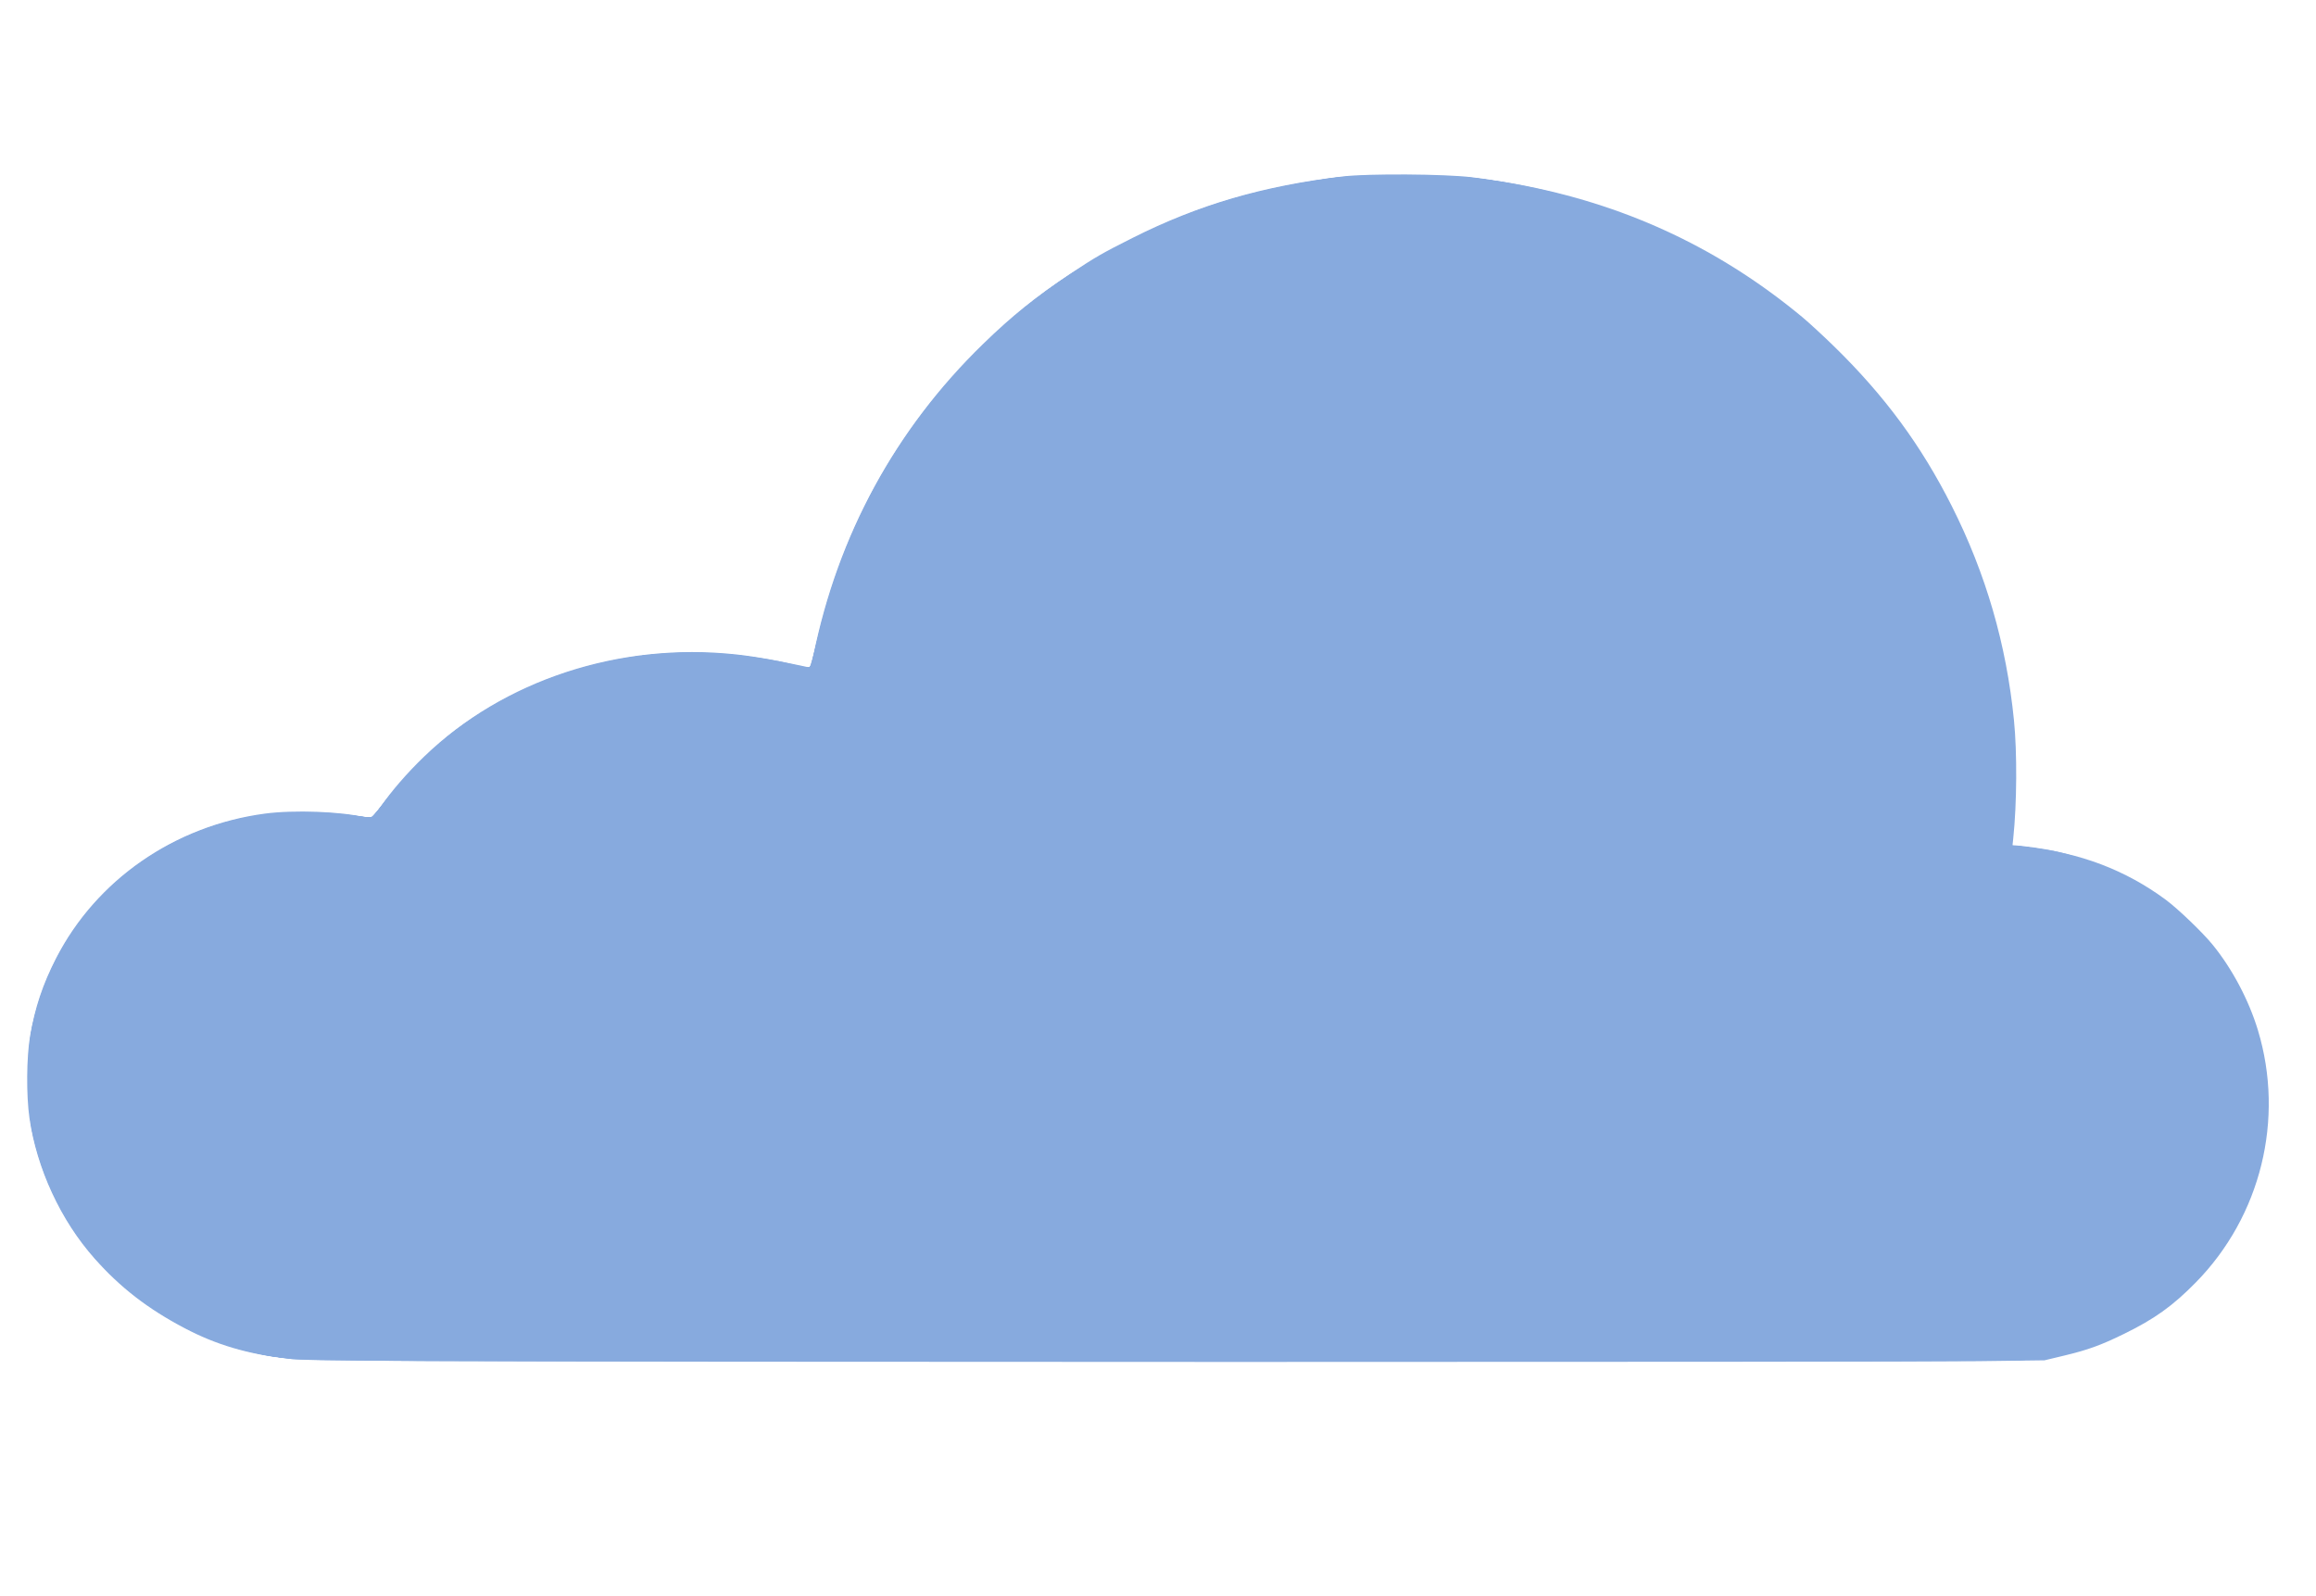
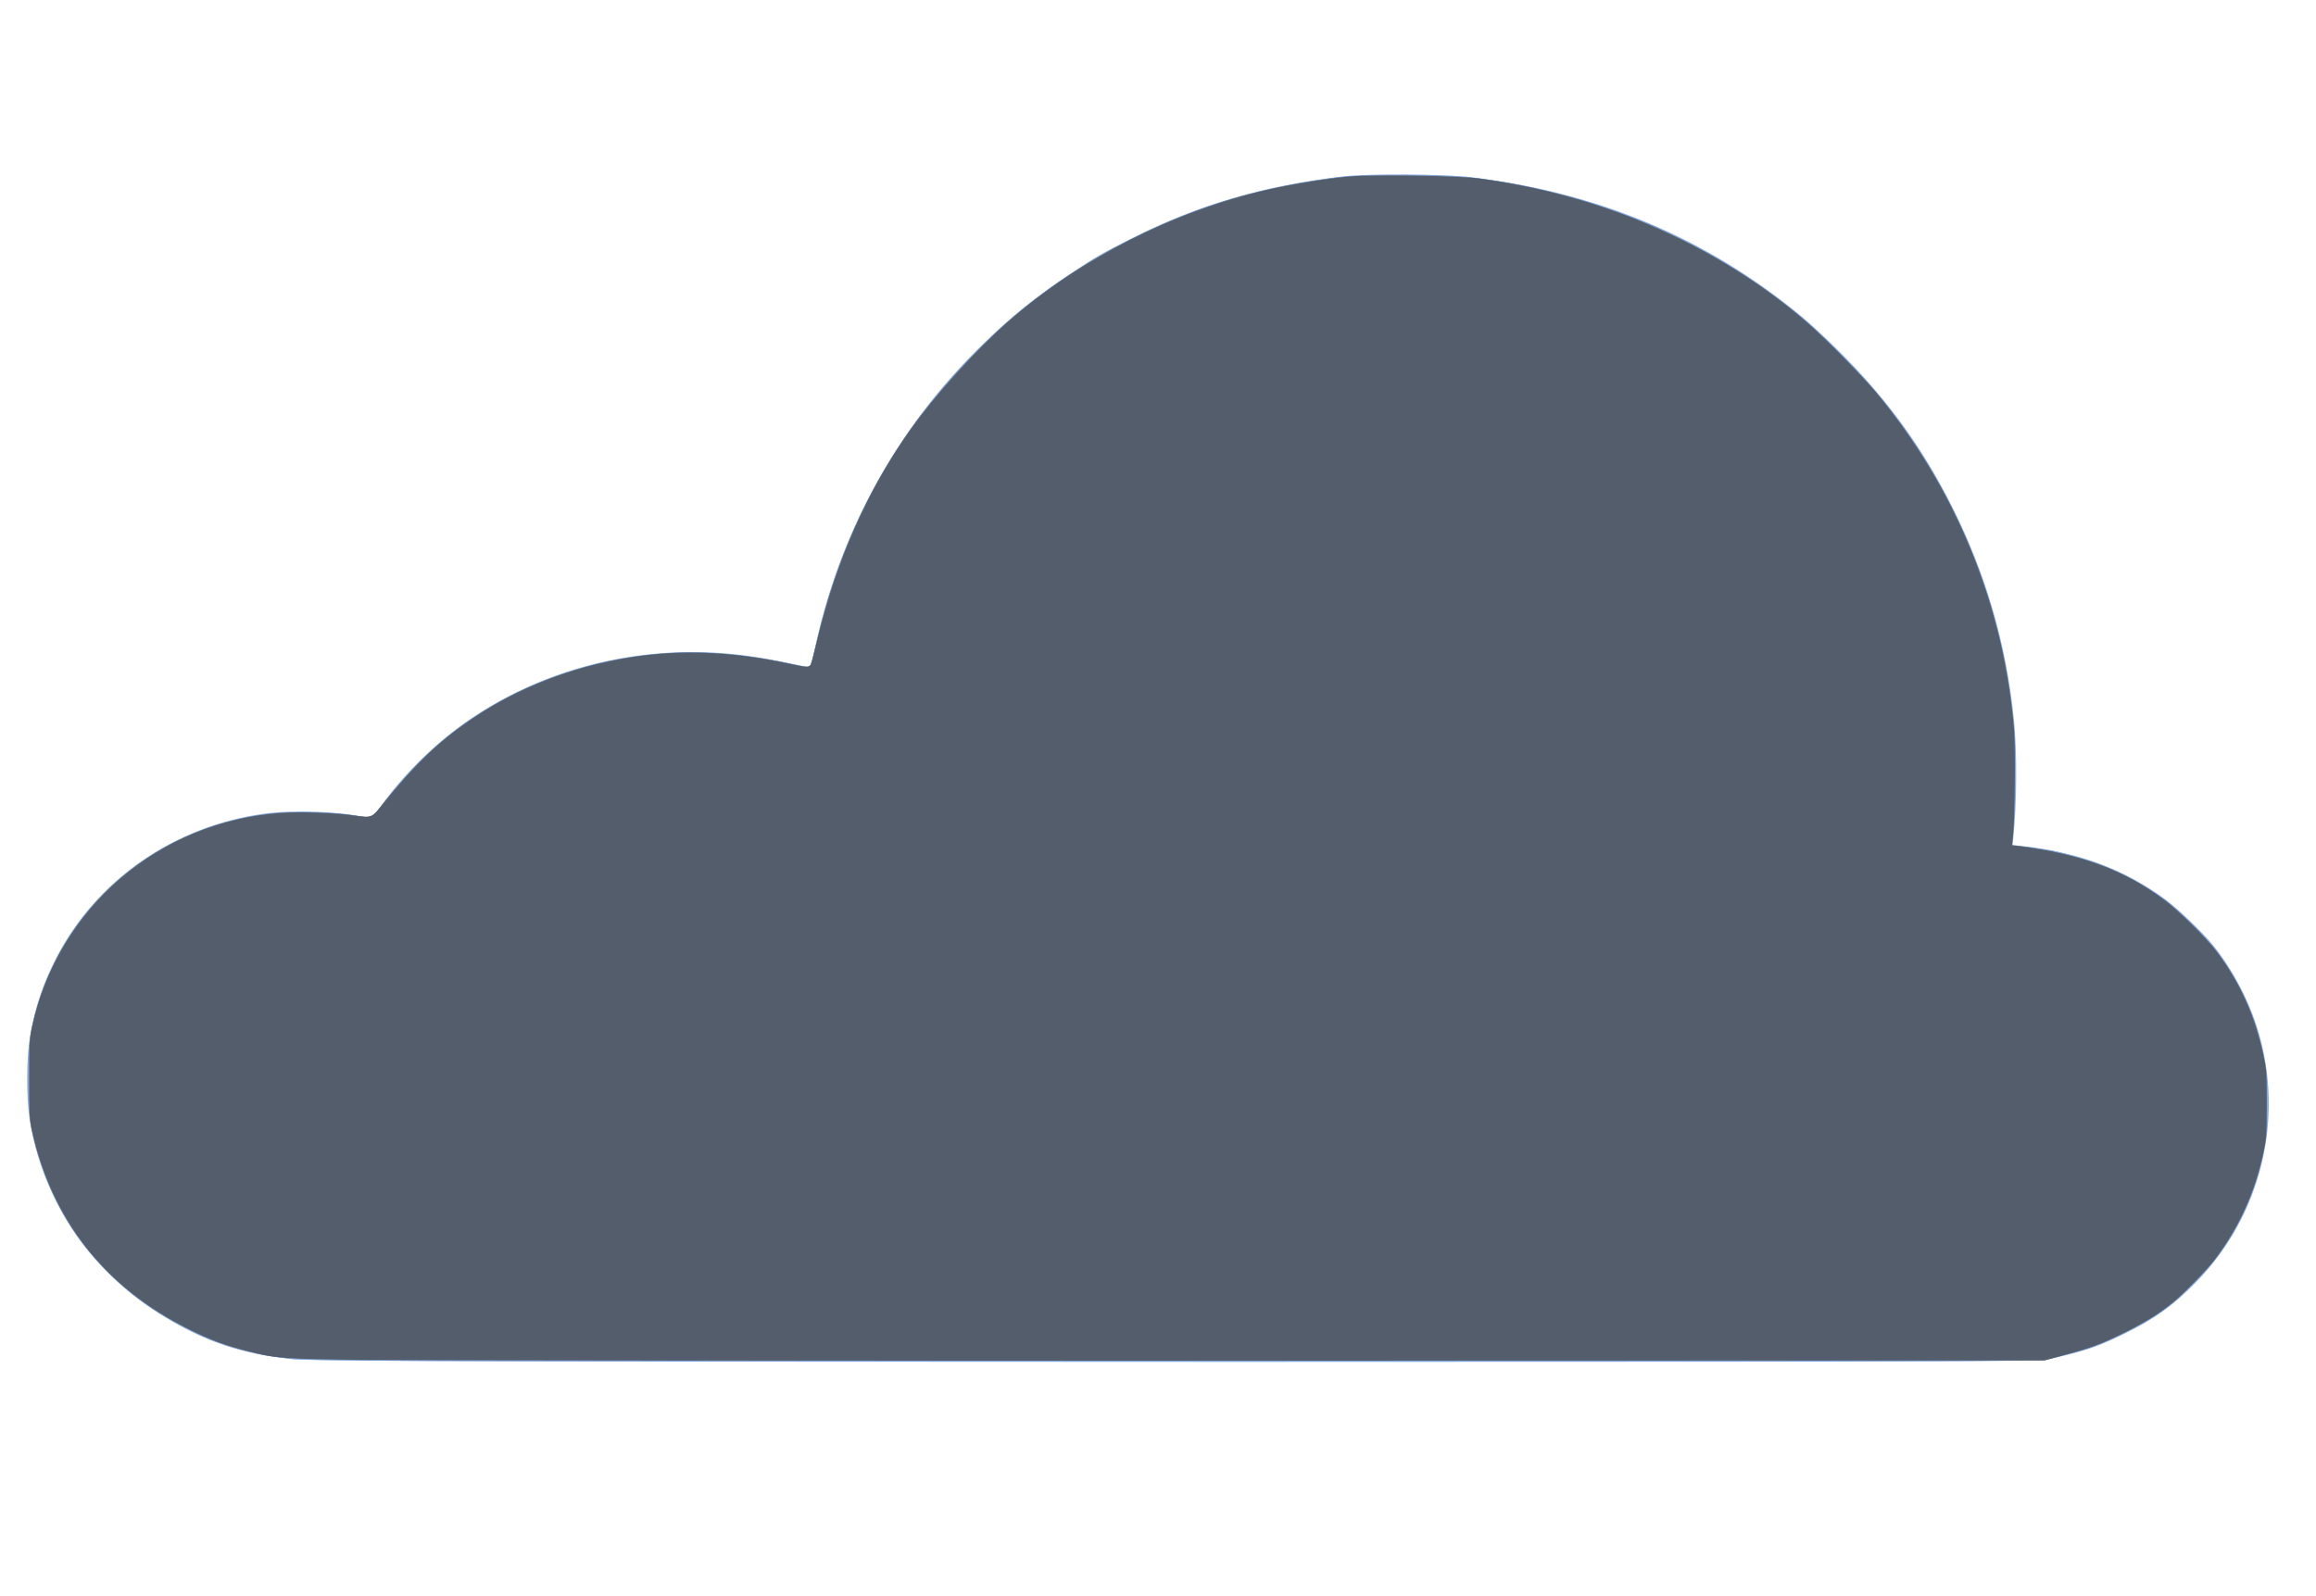
<svg xmlns="http://www.w3.org/2000/svg" version="1.1" id="svg398" width="1055.333" height="727.333" viewBox="0 0 1055.333 727.333">
  <defs id="defs402" />
  <g id="g404">
    <path style="fill:#87aade;fill-opacity:1;stroke-width:0.667" d="m 130.965,619.152 c -18.439,-2.156 -32.477,-6.315 -46.863,-13.885 -16.808,-8.844 -29.235,-18.46 -41.03,-31.75 -15.399,-17.351 -26.269,-40.814 -29.644,-63.987 -1.494,-10.256 -1.361,-27.779 0.282,-37.333 2.258,-13.125 5.746,-23.578 11.84,-35.474 18.298,-35.723 53.925,-60.421 95.113,-65.937 13.165,-1.763 35.043,-0.969 45.439,1.649 3.112,0.784 3.774,0.354 7.298,-4.74 5.033,-7.274 12.129,-15.458 19.845,-22.889 36.263,-34.924 88.867,-52.201 141.896,-46.605 9.449,0.997 22.629,3.43 28.9,5.335 5.352,1.626 5.29,1.671 6.605,-4.839 11.044,-54.686 37.405,-103.114 77.215,-141.852 13.201,-12.845 23.975,-21.515 39.937,-32.135 11.373,-7.567 14.419,-9.322 28.304,-16.305 30.097,-15.137 59.615,-23.751 96,-28.016 11.397,-1.336 46.294,-1.117 58.333,0.366 53.54,6.594 100.403,26.075 141.69,58.899 51.815,41.195 87.241,100.892 98.632,166.209 4.477,25.67 5.259,48.477 2.579,75.167 l -0.418,4.167 h 3.507 c 4.203,0 16.114,1.688 21.678,3.073 9.569,2.381 17.964,5.494 26.709,9.902 29.004,14.622 50.541,39.697 59.865,69.697 15.932,51.264 -5.236,106.964 -51.241,134.828 -4.986,3.02 -20.191,10.022 -25.488,11.738 -3.215,1.041 -8.846,2.416 -12.512,3.054 -3.667,0.638 -8.728,1.584 -11.248,2.101 -3.914,0.803 -61.282,0.929 -393.667,0.863 -372.997,-0.074 -389.518,-0.127 -399.555,-1.301 z M 539.099,484.199 c 0.86,-0.915 1.415,-1.812 1.234,-1.993 -0.181,-0.181 -1.188,0.568 -2.238,1.664 -1.05,1.096 -1.606,1.993 -1.234,1.993 0.371,0 1.379,-0.749 2.238,-1.664 z" id="path408" />
    <path style="fill:#87aade;stroke-width:0.589" d="m 206.589,619.736 c -80.912,-0.4 -76.433,-0.214 -92.763,-3.868 -9.475,-2.12 -17.34,-4.952 -26.959,-9.708 C 64.147,594.928 45.925,579.189 33.013,559.646 24.908,547.379 17.625,529.617 14.625,514.802 c -1.24,-6.125 -1.36,-8.241 -1.335,-23.528 0.027,-16.104 0.095,-17.096 1.641,-24.013 11.38,-50.881 51.974,-88.179 104.425,-95.947 8.738,-1.294 28.745,-1.282 38.017,0.024 11.82,1.664 11.729,1.658 12.687,0.862 0.5,-0.415 3.205,-3.811 6.011,-7.547 5.936,-7.903 18.077,-20.63 26.097,-27.356 24.33,-20.405 56.532,-34.035 91.064,-38.544 10.618,-1.387 33.72,-1.393 44.136,-0.013 8.665,1.149 21.268,3.525 25.496,4.808 1.576,0.478 3.717,0.872 4.758,0.876 2.112,0.007 2.183,-0.149 3.976,-8.702 6.879,-32.809 21.491,-67.523 39.975,-94.969 15.969,-23.711 38.824,-47.969 61.429,-65.198 22.942,-17.486 53.965,-33.708 81.633,-42.685 19.027,-6.174 42.033,-10.815 61.888,-12.485 10.919,-0.919 46.88,-0.325 55.994,0.924 62.641,8.586 115.88,34.091 159.378,76.354 46.982,45.647 75.235,105.118 81.766,172.112 0.918,9.414 0.796,36.784 -0.211,47.263 l -0.775,8.067 4.434,0.38 c 18.295,1.567 31.769,5.232 46.795,12.727 12.923,6.446 23.102,13.88 33.126,24.189 40.127,41.273 43.499,105.236 7.996,151.685 -3.703,4.845 -13.064,14.463 -18.059,18.555 -9.435,7.73 -18.211,12.806 -32.474,18.786 -7.597,3.185 -10.681,4.084 -22.009,6.413 l -7.405,1.523 -41.259,0.426 c -49.373,0.51 -571.727,0.468 -677.233,-0.054 z M 539.126,484.688 c 1.342,-1.261 1.831,-2.844 0.877,-2.844 -0.511,0 -2.578,2.128 -3.292,3.389 -0.684,1.208 0.938,0.842 2.414,-0.545 z" id="path488" />
    <path style="fill:#87aade;stroke-width:0.589" d="m 206.589,619.767 c -72.678,-0.381 -74.429,-0.417 -81.914,-1.677 -15.366,-2.586 -26.616,-6.194 -39.05,-12.522 -27.77,-14.135 -47.885,-34.063 -60.336,-59.773 -9.167,-18.93 -12.292,-32.55 -12.312,-53.652 -0.012,-12.662 0.54,-18.871 2.381,-26.803 11.473,-49.423 52.696,-86.688 103.993,-94.012 9.547,-1.363 28.576,-1.325 38.315,0.077 3.89,0.56 8.255,1.037 9.7,1.06 l 2.627,0.042 5.625,-7.368 c 6.797,-8.903 19.972,-22.565 28.022,-29.056 24.947,-20.118 55.508,-32.854 89.59,-37.338 10.56,-1.389 33.649,-1.391 44.136,-0.004 8.657,1.145 21.263,3.522 25.496,4.806 3.518,1.067 5.775,1.117 6.548,0.145 0.322,-0.405 1.038,-2.859 1.591,-5.452 6.67,-31.268 17.863,-60.243 33.028,-85.496 12.853,-21.404 26.191,-38.08 45.359,-56.712 20.313,-19.745 40.779,-34.176 66.932,-47.195 29.756,-14.812 52.627,-21.859 88.706,-27.332 8.129,-1.233 10.835,-1.341 33.596,-1.344 25.902,-0.003 29.131,0.207 45.52,2.966 59.209,9.967 111.34,37.127 152.819,79.618 27.671,28.346 47.916,60.682 61.583,98.362 7.265,20.03 12.257,42.163 14.822,65.719 1.212,11.133 1.262,38.773 0.091,50.505 l -0.776,7.772 4.429,0.36 c 29.915,2.435 56.002,13.879 76.476,33.549 10.934,10.505 18.06,20.174 24.366,33.063 19.678,40.219 13.96,88.662 -14.654,124.127 -5.115,6.34 -16.029,16.638 -22.563,21.289 -3.058,2.177 -8.61,5.532 -12.338,7.455 -15.145,7.813 -23.427,10.636 -40.08,13.665 l -7.368,1.34 -320.05,0.101 c -176.028,0.055 -353.47,-0.075 -394.316,-0.289 z m 332.455,-135.244 c 1.848,-1.848 1.957,-3.162 0.164,-1.971 -0.706,0.469 -1.666,1.429 -2.135,2.135 -1.191,1.793 0.123,1.684 1.971,-0.164 z" id="path490" />
    <path style="fill:#87aade;stroke-width:0.589" d="M 206.589,619.742 C 125.533,619.347 129.073,619.496 113.462,615.827 94.23,611.307 73.648,600.72 57.077,586.826 47.464,578.766 37.559,567.337 31.223,556.994 24.294,545.682 17.5,528.704 14.713,515.735 13.1,508.23 12.409,484.572 13.537,475.505 c 3.322,-26.697 18.184,-54.629 38.891,-73.091 17.527,-15.627 40.229,-26.649 62.802,-30.491 12.68,-2.158 32.711,-2.16 46.697,-0.004 3.64,0.561 6.993,0.876 7.451,0.7 0.459,-0.176 3.314,-3.588 6.346,-7.583 6.74,-8.881 19.879,-22.477 28.212,-29.193 32.2,-25.951 75.358,-39.962 117.83,-38.252 14.045,0.565 23.466,1.949 43.583,6.4 3.917,0.867 4.29,0.478 5.69,-5.941 7.595,-34.818 18.897,-63.061 36.358,-90.854 11.649,-18.543 23.897,-33.5 41.449,-50.615 20.705,-20.19 40.968,-34.528 67.479,-47.748 29.045,-14.484 51.916,-21.632 86.356,-26.99 10.36,-1.612 11.175,-1.65 35.652,-1.664 30.109,-0.017 38.269,0.788 62.183,6.138 105.311,23.561 187.357,107.355 208.656,213.104 5.393,26.773 6.548,50.037 4.031,81.134 l -0.365,4.51 4.649,0.4 c 22.207,1.911 41.253,8.291 58.58,19.624 8.654,5.66 14.124,10.218 21.57,17.976 33.786,35.196 41.575,87.131 19.669,131.143 -6.778,13.619 -13.006,22.054 -24.256,32.853 -10.886,10.45 -20.812,16.799 -37.613,24.062 -6.814,2.945 -11.343,4.295 -22.398,6.676 l -7.368,1.587 -41.259,0.416 c -49.492,0.499 -572.619,0.454 -677.823,-0.059 z M 539.043,484.523 c 1.848,-1.848 1.957,-3.162 0.164,-1.971 -0.706,0.469 -1.666,1.429 -2.135,2.135 -1.191,1.793 0.123,1.684 1.971,-0.164 z" id="path492" />
    <path style="fill:#87aade;stroke-width:0.589" d="m 197.453,619.718 c -70.802,-0.392 -69.024,-0.311 -83.954,-3.863 -29.247,-6.96 -57.267,-25.242 -75.868,-49.5 -8.259,-10.771 -16.018,-26.266 -20.33,-40.6 -3.272,-10.877 -3.843,-15.076 -4.166,-30.649 -0.35,-16.891 0.277,-22.98 3.621,-35.161 13.677,-49.825 59.663,-86.582 111.885,-89.432 10.328,-0.564 25.316,0.052 33.446,1.375 3.08,0.501 6.049,0.912 6.599,0.913 0.555,10e-4 2.519,-1.998 4.421,-4.501 10.467,-13.777 23.601,-27.155 35.25,-35.906 38.062,-28.593 88.634,-40.527 137.333,-32.408 4.863,0.811 11.577,2.143 14.92,2.96 7.212,1.763 8.149,1.811 8.862,0.454 0.298,-0.567 1.401,-4.877 2.451,-9.578 9.766,-43.712 28.917,-82.57 57.664,-116.998 6,-7.185 26.704,-27.804 34.07,-33.929 23.646,-19.662 53.074,-36.398 83.76,-47.636 19.297,-7.067 46.9,-13.054 68.609,-14.881 9.143,-0.769 46.899,-0.323 54.723,0.647 53.781,6.668 101.555,26.914 143.816,60.946 10.595,8.532 30.596,28.755 39.718,40.158 24.538,30.676 41.881,65.272 51.603,102.938 8.09,31.345 10.34,60.788 7.315,95.764 l -0.363,4.197 4.647,0.409 c 26.451,2.329 48.011,10.716 68.303,26.568 5.321,4.157 15.769,14.712 19.831,20.034 17.994,23.576 26.406,52.881 23.456,81.718 -1.458,14.248 -5.11,26.8 -11.725,40.29 -6.71,13.684 -12.702,21.838 -24.133,32.84 -8.436,8.119 -15.705,13.373 -25.406,18.362 -13.981,7.191 -19.995,9.362 -34.775,12.554 -7.351,1.587 -7.442,1.592 -40.375,1.986 -40.551,0.485 -605.24,0.428 -695.21,-0.07 z M 538.936,484.416 c 1.803,-1.803 2.046,-2.877 0.459,-2.027 -1.26,0.675 -3.318,3.581 -2.535,3.581 0.287,0 1.222,-0.699 2.077,-1.554 z" id="path494" />
    <path style="fill:#87aade;stroke-width:0.589" d="m 193.327,619.744 c -42.853,-0.259 -61.871,-0.576 -65.425,-1.089 -13.737,-1.984 -28.01,-6.129 -38.737,-11.249 -37.813,-18.049 -63.261,-47.972 -72.949,-85.776 -2.613,-10.197 -3.275,-16.311 -3.27,-30.213 0.005,-13.35 0.522,-18.325 2.93,-28.168 12.604,-51.539 58.766,-89.523 112.726,-92.755 10.22,-0.612 24.584,-0.024 33.893,1.389 3.303,0.501 6.368,0.772 6.812,0.602 0.443,-0.17 2.368,-2.356 4.278,-4.858 8.611,-11.281 20.299,-23.598 30.057,-31.677 11.959,-9.9 32.07,-21.295 47.742,-27.049 35.073,-12.878 72.141,-14.864 109.833,-5.886 3.596,0.857 6.931,1.407 7.411,1.223 0.479,-0.184 1.119,-1.343 1.42,-2.575 0.302,-1.232 1.802,-7.413 3.333,-13.734 12.289,-50.737 36.928,-93.768 74.927,-130.86 21.97,-21.445 41.208,-35.039 69.121,-48.843 26.541,-13.125 47.756,-19.99 77.582,-25.106 6.484,-1.112 15.502,-2.332 20.04,-2.71 11.442,-0.955 48.208,-0.396 57.915,0.88 54.308,7.14 103.217,28.523 144.842,63.323 7.654,6.399 26.863,25.775 33.394,33.685 27.029,32.735 45.366,68.966 55.322,109.307 7.675,31.101 9.665,58.666 6.706,92.894 l -0.385,4.454 7.297,0.745 c 29.216,2.982 54.074,14.354 74.11,33.903 10.655,10.396 17.988,20.463 23.942,32.868 15.506,32.302 15.195,70.082 -0.838,101.906 -6.741,13.381 -12.934,21.731 -24.052,32.432 -9.522,9.164 -16.088,13.735 -28.731,20 -11.919,5.907 -17.857,8.051 -29.614,10.696 l -8.109,1.824 -35.659,0.45 c -41.827,0.528 -609.601,0.502 -697.863,-0.032 z m 347.078,-137.592 c -0.458,-0.458 -3.451,2.436 -3.451,3.337 0,0.414 0.848,-0.095 1.885,-1.132 1.037,-1.037 1.742,-2.029 1.566,-2.205 z" id="path496" />
    <path style="fill:#87aade;stroke-width:0.589" d="m 193.327,619.744 c -42.687,-0.258 -61.885,-0.577 -65.425,-1.086 -19.346,-2.782 -34.913,-8.275 -51.77,-18.267 -30.471,-18.062 -51.416,-45.594 -59.917,-78.762 -2.938,-11.465 -3.439,-16.96 -3.075,-33.735 0.276,-12.692 0.51,-15.456 1.795,-21.191 12.019,-53.642 58.422,-92.901 113.72,-96.213 10.176,-0.61 24.384,-0.019 33.894,1.41 3.273,0.492 6.298,0.754 6.723,0.584 0.425,-0.17 2.231,-2.206 4.014,-4.524 9.106,-11.837 20.549,-23.907 30.355,-32.015 15.878,-13.129 39.98,-25.501 61.399,-31.515 17.503,-4.915 30.604,-6.691 49.705,-6.74 17.635,-0.045 29.89,1.357 46.73,5.347 3.495,0.828 6.703,1.372 7.129,1.209 0.857,-0.329 1.102,-1.165 4.437,-15.14 8.895,-37.274 24.94,-71.248 47.946,-101.52 13.816,-18.179 34.373,-38.751 52.469,-52.505 20.563,-15.629 47.97,-30.456 73.02,-39.501 20.62,-7.446 47.629,-13.418 68.633,-15.176 12.548,-1.051 48.788,-0.363 59.768,1.134 62.291,8.493 117.977,36.243 161.226,80.342 29.644,30.227 50.326,63.684 63.901,103.37 12.591,36.81 17.037,75.797 13.212,115.869 l -0.372,3.896 4.94,0.401 c 49.476,4.013 90.966,35.652 105.968,80.809 9.616,28.945 7.318,60.879 -6.342,88.116 -6.588,13.136 -13.014,21.79 -24.106,32.466 -9.428,9.074 -16.062,13.69 -28.731,19.991 -11.86,5.899 -17.453,7.925 -29.478,10.678 l -8.244,1.888 -35.659,0.432 c -42.487,0.515 -611.307,0.474 -697.863,-0.05 z M 540.187,482.523 c -0.389,-0.389 -3.233,2.312 -3.233,3.07 0,0.328 0.793,-0.163 1.762,-1.091 0.969,-0.928 1.631,-1.819 1.471,-1.979 z" id="path498" />
    <path style="fill:#87aade;stroke-width:0.589" d="M 190.085,619.733 C 127.543,619.327 128.113,619.354 114.346,616.158 95.072,611.685 73.883,600.936 57.701,587.424 34.127,567.74 18.133,539.509 13.794,509.922 12.35,500.076 12.863,476.247 14.703,467.698 c 9.197,-42.736 40.175,-77.087 82.123,-91.066 19.694,-6.563 41.907,-8.169 65.822,-4.759 4.825,0.688 6.347,0.724 7.026,0.167 0.477,-0.391 3.367,-3.855 6.423,-7.697 5.835,-7.336 13.21,-15.33 20.346,-22.053 26.574,-25.039 65.172,-41.285 105.483,-44.399 18.415,-1.423 36.786,0.11 58.403,4.874 4.559,1.005 8.38,1.573 8.662,1.29 0.278,-0.279 1.825,-5.945 3.437,-12.591 10.764,-44.373 28.509,-80.226 56.154,-113.462 6.422,-7.721 22.032,-23.637 30.568,-31.168 15.086,-13.31 31.629,-24.76 49.285,-34.112 32.406,-17.165 59.137,-25.781 97.773,-31.513 10.412,-1.545 55.249,-1.524 66.898,0.031 68.66,9.165 129.074,41.194 173.907,92.2 34.867,39.668 57.368,88.847 65.055,142.19 2.848,19.761 3.288,45.361 1.135,65.961 l -0.349,3.338 7.069,0.707 c 23.651,2.365 44.755,10.436 63.096,24.133 5.566,4.156 16.175,14.351 20.724,19.913 17.552,21.464 26.865,49.278 25.756,76.918 -1.196,29.788 -12.704,56.604 -33.216,77.398 -10.629,10.775 -18.741,16.584 -32.639,23.371 -10.764,5.257 -16.426,7.303 -27.366,9.887 l -8.841,2.088 -29.471,0.404 c -37.089,0.508 -629.268,0.497 -707.883,-0.013 z M 539.02,484.198 c 1.576,-1.741 0.732,-2.015 -0.89,-0.289 -0.76,0.809 -1.112,1.471 -0.781,1.471 0.33,0 1.082,-0.532 1.671,-1.182 z" id="path500" />
    <path style="fill:#87aade;stroke-width:0.589" d="m 194.547,620.278 c -40.72,-0.261 -59.553,-0.587 -63.067,-1.092 -32.903,-4.724 -64.11,-21.843 -85.31,-46.798 -11.211,-13.197 -20.5,-30.69 -25.104,-47.276 -3.471,-12.505 -3.639,-14.032 -3.62,-33.007 0.016,-16.119 0.135,-18.221 1.346,-23.768 11.815,-54.096 57.588,-93.4 113.388,-97.363 8.949,-0.636 25.326,-0.04 33.414,1.215 6.958,1.08 8.163,0.758 11.154,-2.976 16.453,-20.539 27.466,-31.103 43.732,-41.951 29.91,-19.947 67.492,-30.429 104.62,-29.18 14.338,0.482 23.924,1.808 43.027,5.949 3.415,0.74 4.26,0.761 4.903,0.117 0.427,-0.427 2.065,-6.054 3.64,-12.504 7.635,-31.278 17.733,-56.075 32.977,-80.983 16.362,-26.734 40.721,-53.899 65.903,-73.495 30.476,-23.715 69.642,-42.075 107.713,-50.492 22.449,-4.963 34.677,-6.262 58.941,-6.258 24.961,0.004 36.182,0.938 53.931,4.491 47.01,9.409 88.403,29.129 125.141,59.619 2.977,2.471 9.497,8.482 14.489,13.358 23.052,22.518 39.66,45.063 53.642,72.817 15.514,30.795 24.841,62.947 28.299,97.548 1.472,14.729 1.334,37.906 -0.319,53.725 l -0.365,3.491 7.069,0.707 c 23.48,2.348 44.551,10.356 62.783,23.862 5.579,4.133 16.77,14.87 21.343,20.479 8.914,10.932 16.529,25.313 20.669,39.036 12.217,40.49 1.32,84.697 -28.321,114.889 -10.507,10.703 -18.835,16.67 -32.754,23.467 -10.667,5.209 -16.33,7.259 -27.366,9.906 l -8.841,2.12 -30.355,0.39 c -38.325,0.493 -628.761,0.458 -706.704,-0.042 z M 543.187,484.734 c 1.576,-1.741 0.732,-2.015 -0.89,-0.289 -0.76,0.809 -1.112,1.471 -0.781,1.471 0.33,0 1.082,-0.532 1.671,-1.182 z" id="path502" />
+     <path style="fill:#535d6c;stroke-width:0.589" d="m 165.919,619.756 c -37.143,-0.438 -40.348,-0.684 -53.616,-4.118 -9.978,-2.582 -16.303,-4.95 -25.954,-9.717 C 47.768,586.865 23.302,555.72 14.344,514.261 c -0.918,-4.247 -1.08,-7.702 -1.065,-22.692 0.016,-16.119 0.135,-18.221 1.346,-23.768 11.815,-54.096 57.588,-93.4 113.388,-97.363 8.949,-0.636 25.326,-0.04 33.414,1.215 6.958,1.08 8.163,0.758 11.154,-2.976 16.453,-20.539 27.466,-31.103 43.732,-41.951 24.028,-16.025 53.64,-26.161 83.991,-28.752 18.17,-1.551 38.348,-0.046 58.864,4.39 8.53,1.844 9.666,1.861 10.388,0.152 0.308,-0.729 1.637,-5.835 2.952,-11.346 8.473,-35.501 22.642,-67.536 41.949,-94.841 11.245,-15.904 29.986,-36.689 44.802,-49.689 32.698,-28.69 75.48,-50.453 118.369,-60.212 11.811,-2.687 27.562,-5.216 37.467,-6.016 11.651,-0.94 49.124,-0.373 58.6,0.888 32.549,4.329 63.473,13.586 91.653,27.435 22.795,11.203 44.031,25.412 61.067,40.859 7.969,7.226 22.633,22.269 28.268,28.999 36.41,43.482 58.577,97.673 63.085,154.217 0.691,8.673 0.344,40.473 -0.528,48.377 l -0.437,3.963 2.664,0.342 c 28.775,3.69 48.229,10.848 66.695,24.539 6.674,4.948 19.338,17.461 24.065,23.777 10.492,14.019 17.297,29.12 21.102,46.823 1.496,6.959 1.59,8.303 1.58,22.433 -0.011,14.097 -0.111,15.497 -1.615,22.548 -3.82,17.916 -11.279,34.247 -22.139,48.476 -3.584,4.696 -14.144,15.526 -18.939,19.424 -6.123,4.977 -12.137,8.762 -20.961,13.191 -11.013,5.528 -15.791,7.356 -27.662,10.581 l -10.032,2.726 -365.73,0.076 c -201.151,0.042 -381.113,-0.105 -399.915,-0.327 z" id="path5754" />
  </g>
</svg>
